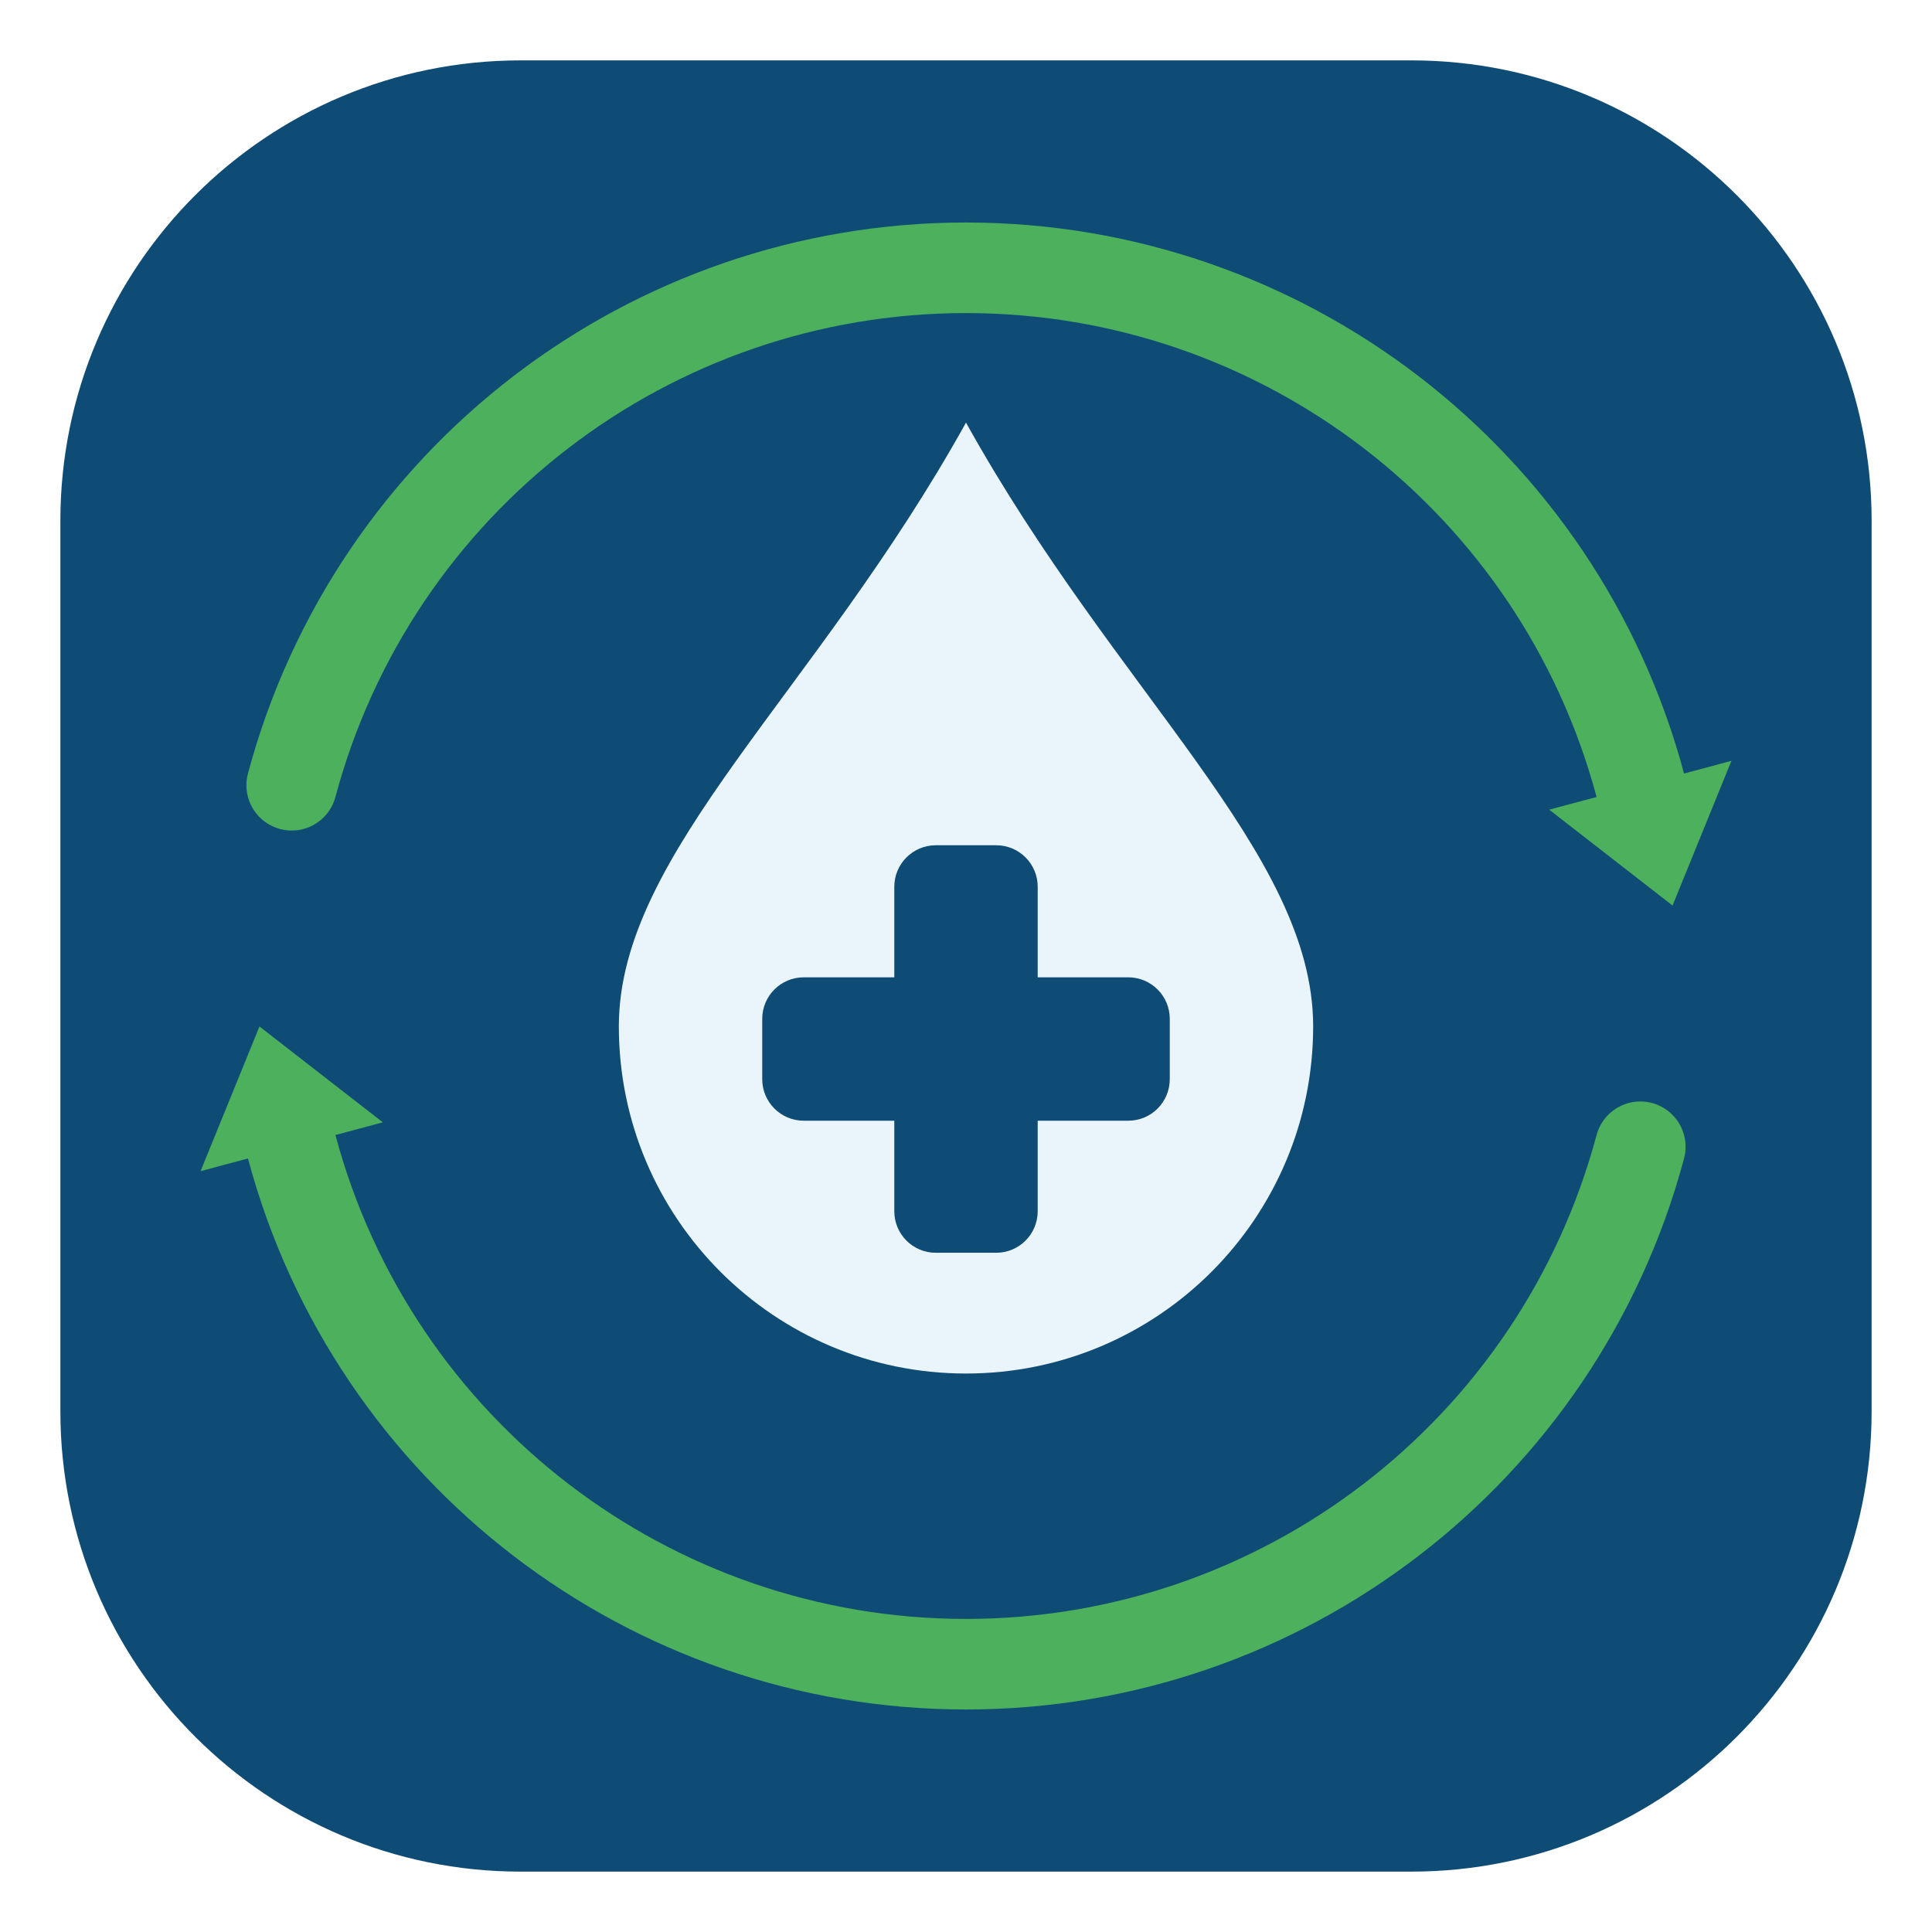
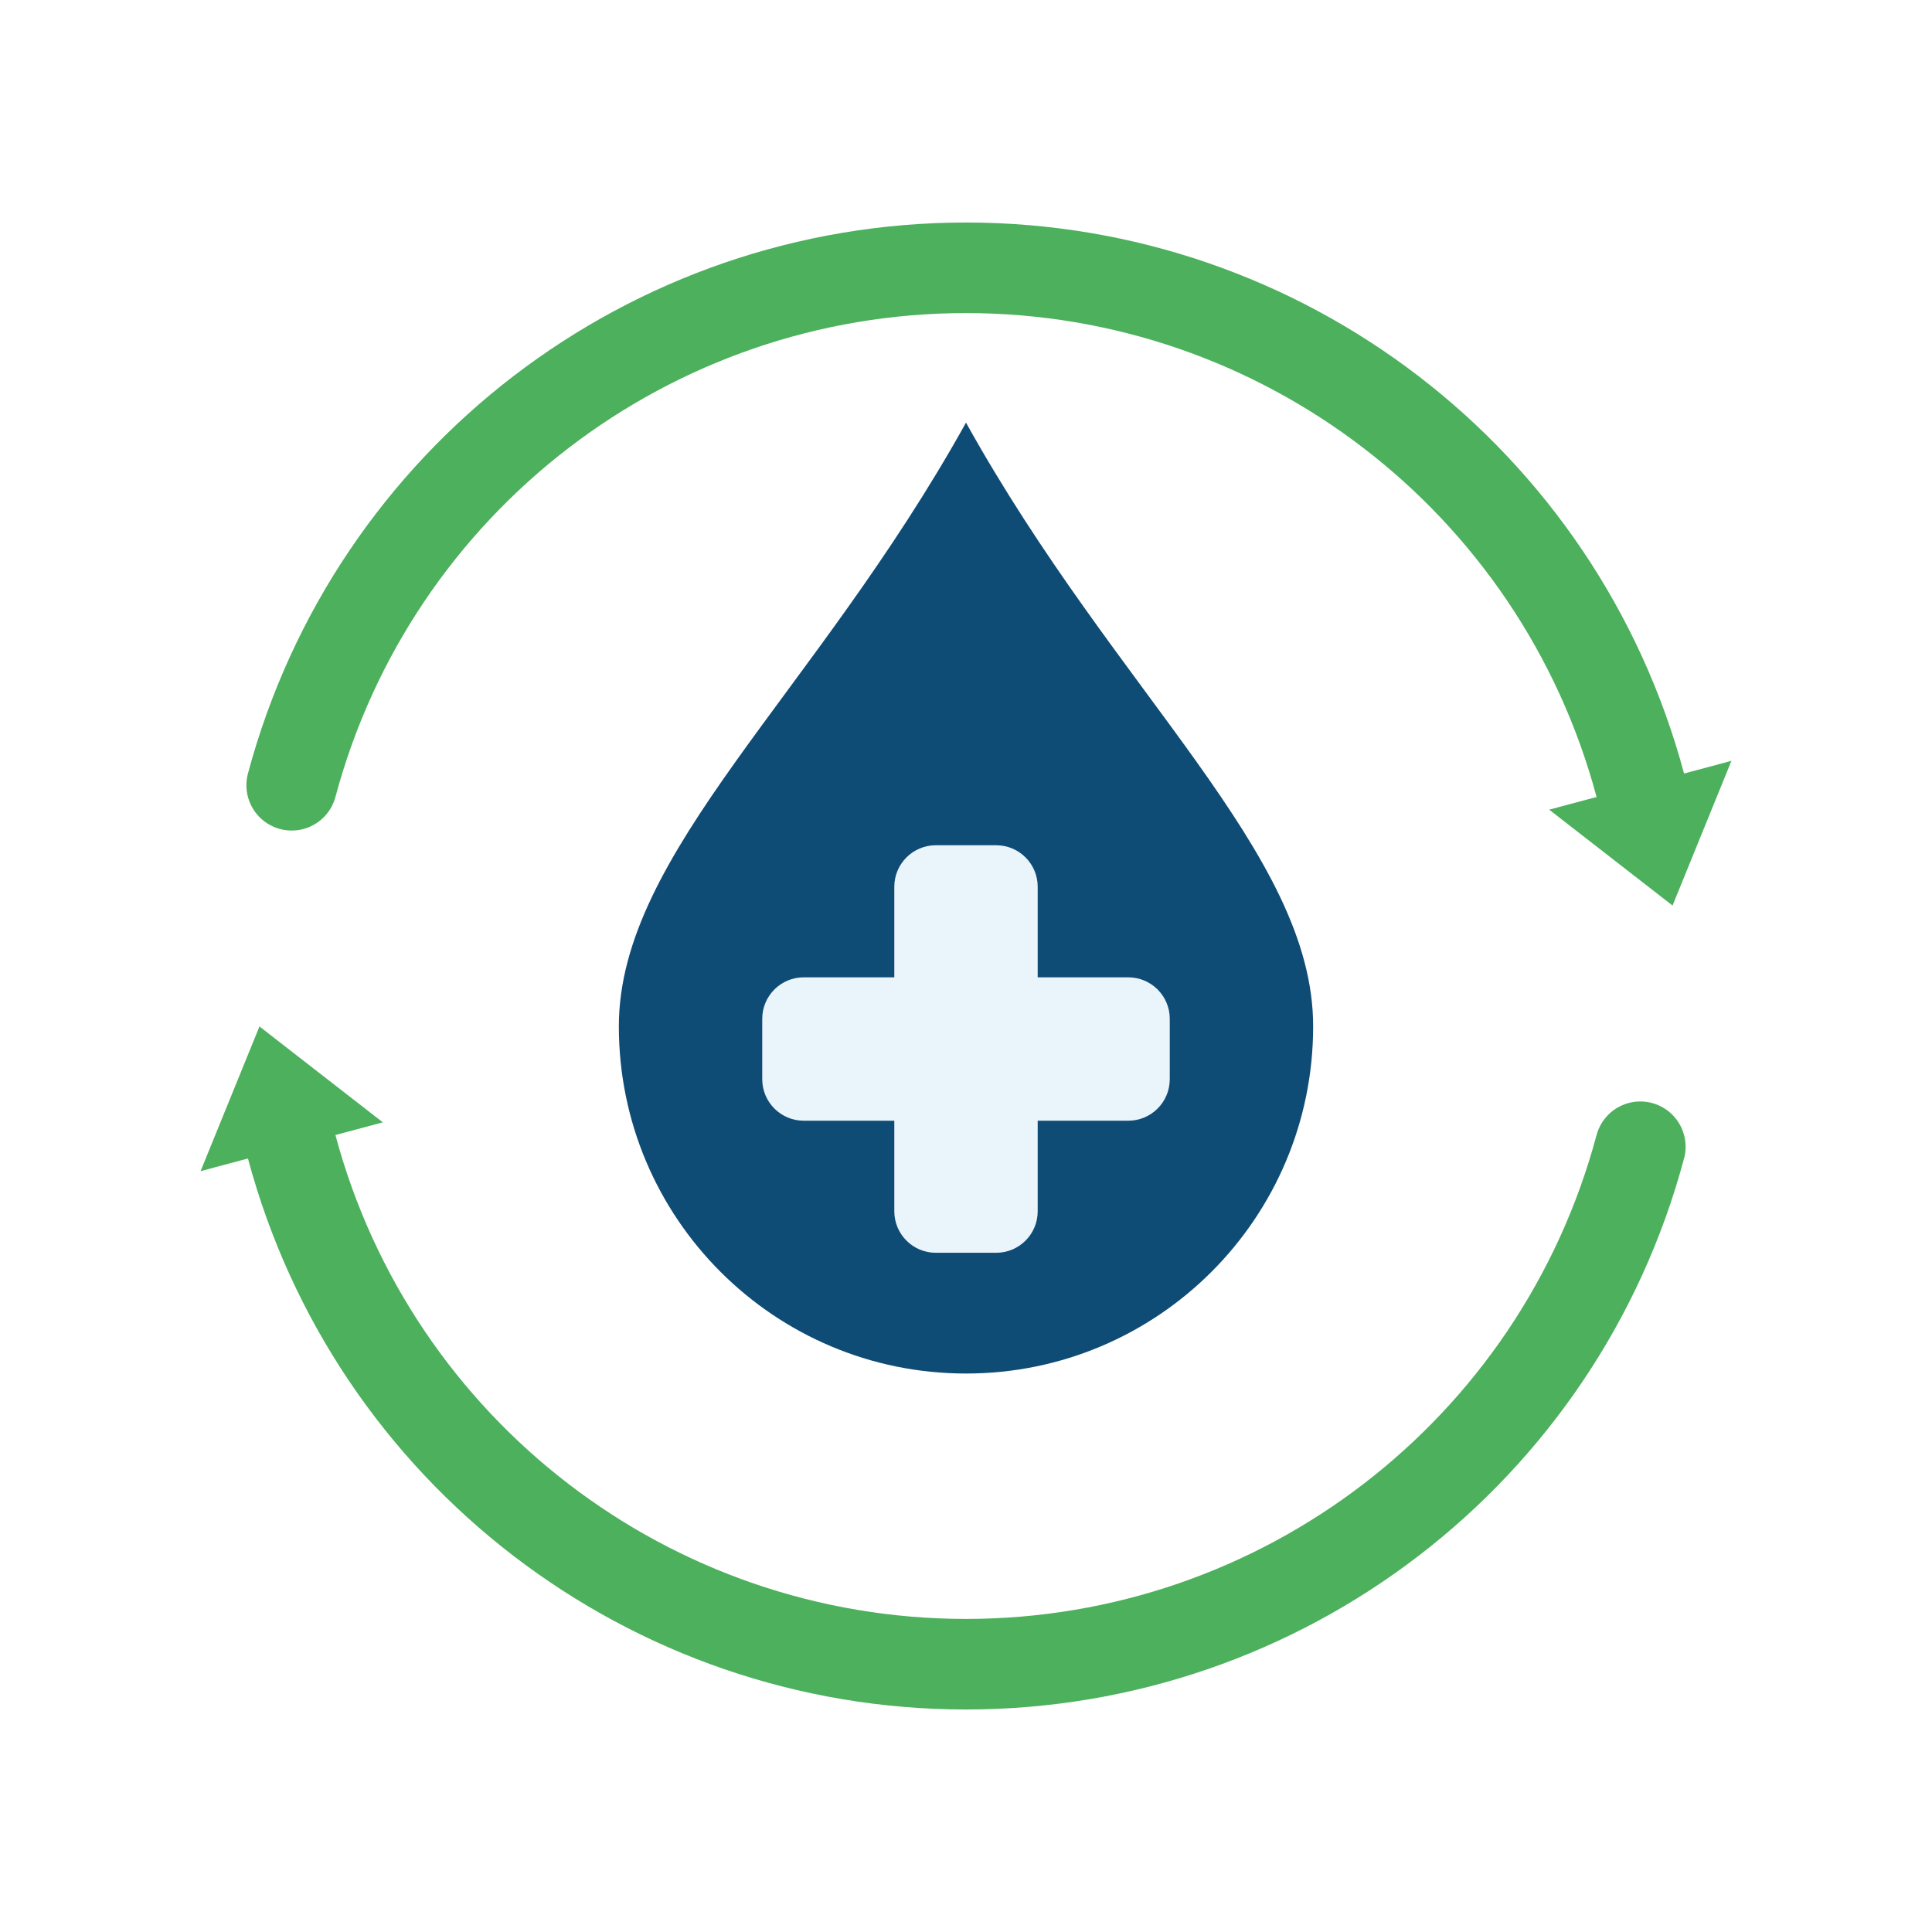
<svg xmlns="http://www.w3.org/2000/svg" viewBox="0 0 512 512" width="512" height="512" role="img" aria-label="UMC Water">
-   <rect x="16" y="16" width="480" height="480" rx="122" fill="#0f4c75" />
  <g fill="none" stroke="#4cb05c" stroke-width="24" stroke-linecap="round">
    <path d="M77.3 208.1 A185 185 0 0 1 434.7 208.1" />
    <path d="M434.7 303.9 A185 185 0 0 1 77.3 303.9" />
  </g>
  <g fill="#4cb05c">
    <polygon points="0,-25 33,0 0,25" transform="translate(434.7 208.1) rotate(75)" />
    <polygon points="0,-25 33,0 0,25" transform="translate(77.3 303.9) rotate(255)" />
  </g>
-   <path d="M256 112 C296 184 348 226 348 272 A92 92 0 1 1 164 272 C164 226 216 184 256 112 Z" fill="#eaf4fb" />
-   <g fill="#0f4c75">
+   <path d="M256 112 C296 184 348 226 348 272 A92 92 0 1 1 164 272 C164 226 216 184 256 112 Z" fill="#0f4c75" />
+   <g fill="#eaf4fb">
    <rect x="237" y="224" width="38" height="108" rx="11" />
    <rect x="202" y="259" width="108" height="38" rx="11" />
  </g>
</svg>
